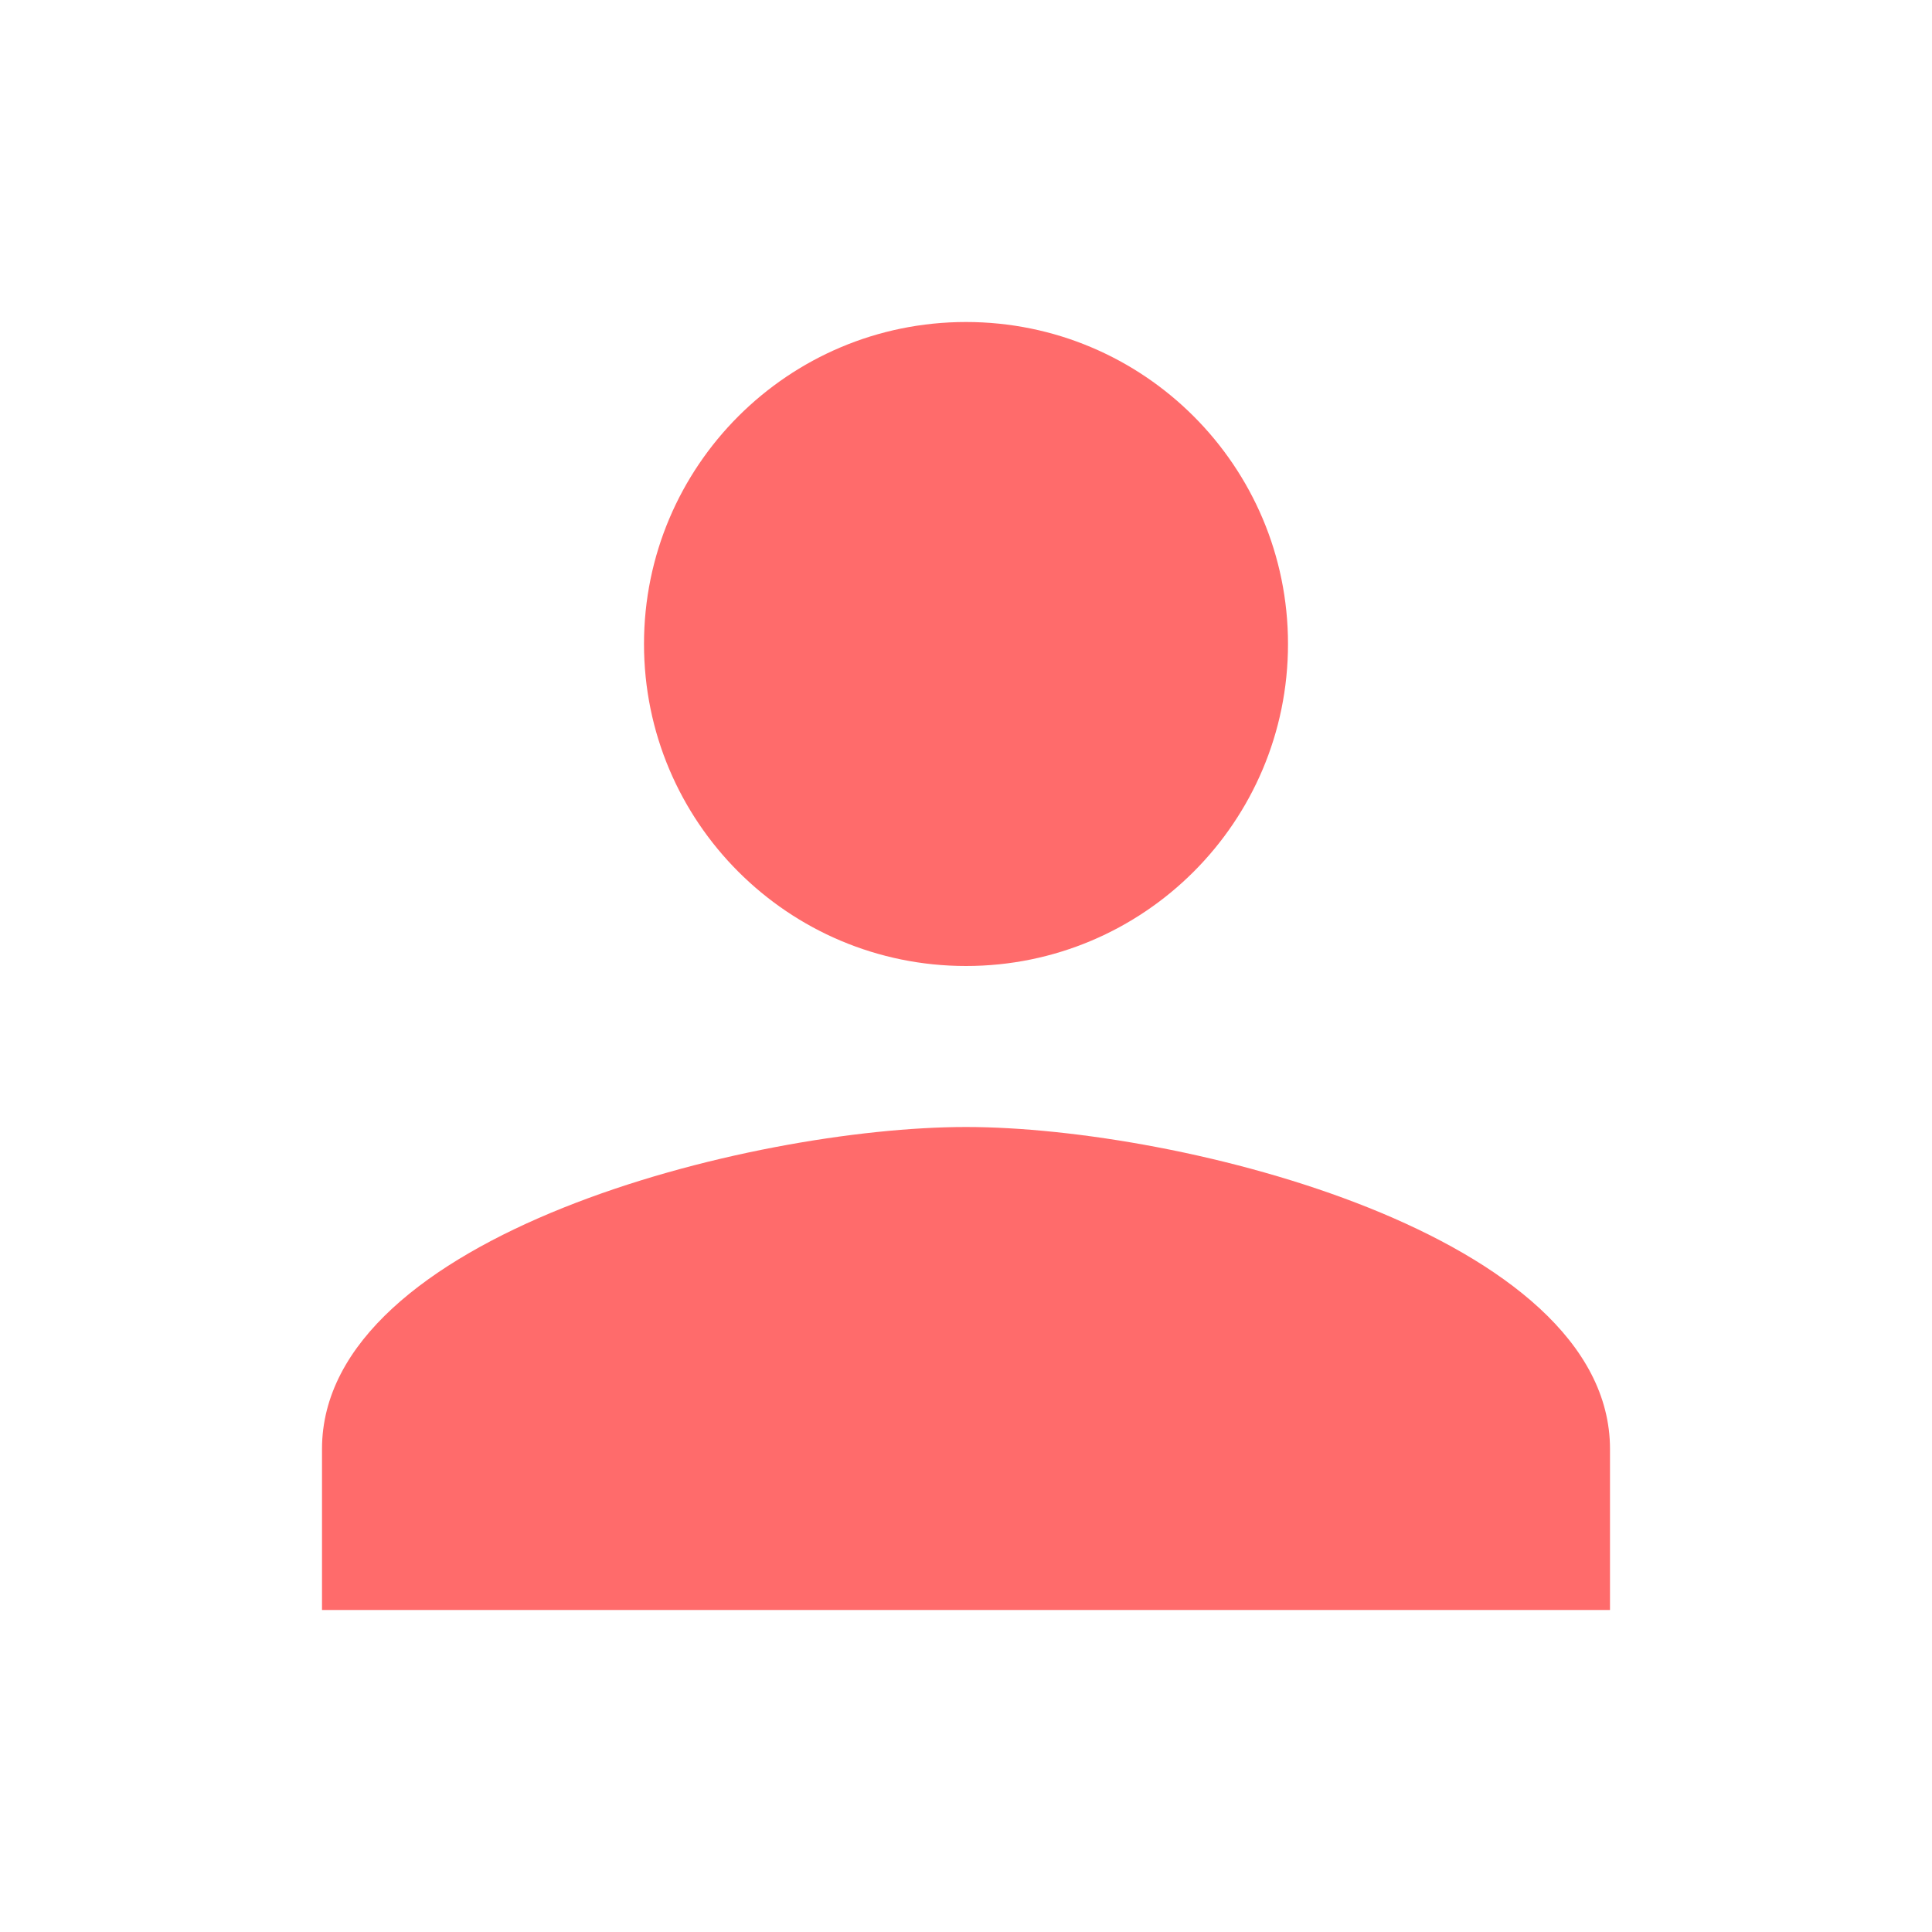
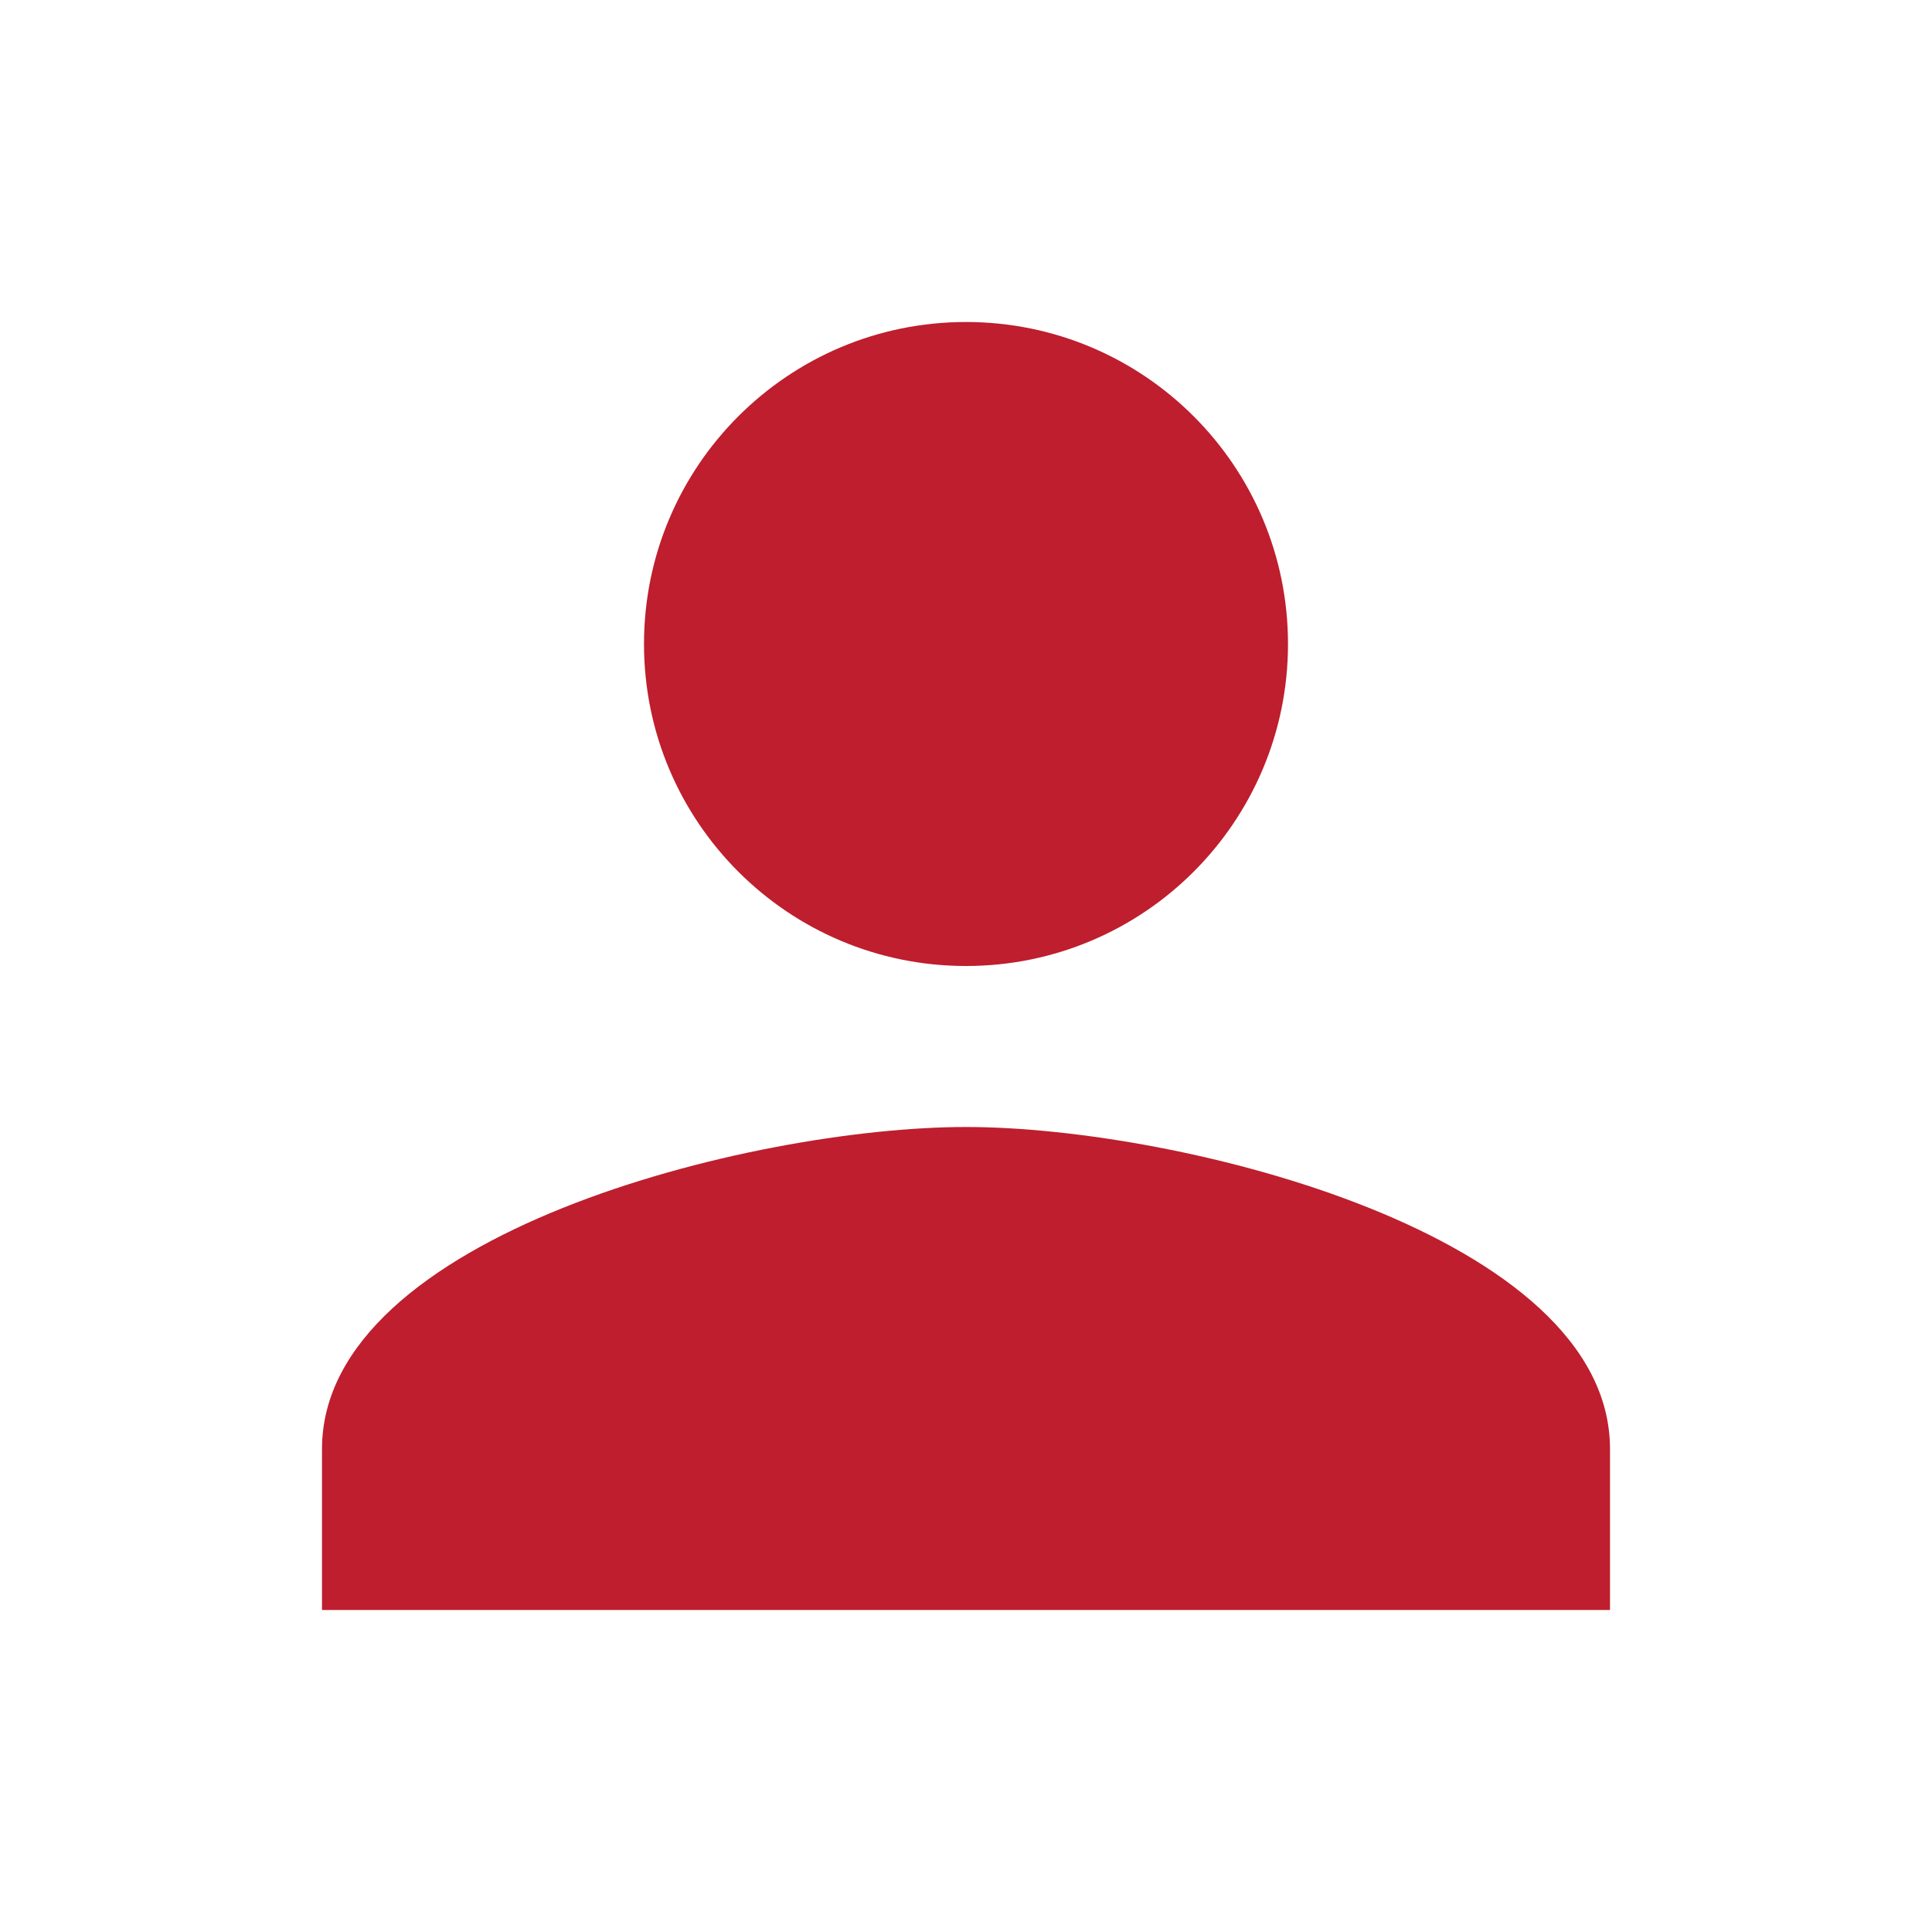
<svg xmlns="http://www.w3.org/2000/svg" width="24" height="24" viewBox="0 0 24 24">
  <defs>
-     <style>.a{fill:#ff6b6b;}.b{fill:none;}</style>
+     <style>.a{fill:#be1e2d;}.b{fill:none;}</style>
  </defs>
  <path class="a" d="M12,12A4,4,0,1,0,8,8,4,4,0,0,0,12,12Zm0,2c-2.67,0-8,1.34-8,4v2H20V18C20,15.34,14.67,14,12,14Z" />
  <path class="b" d="M0,0H24V24H0Z" />
</svg>
